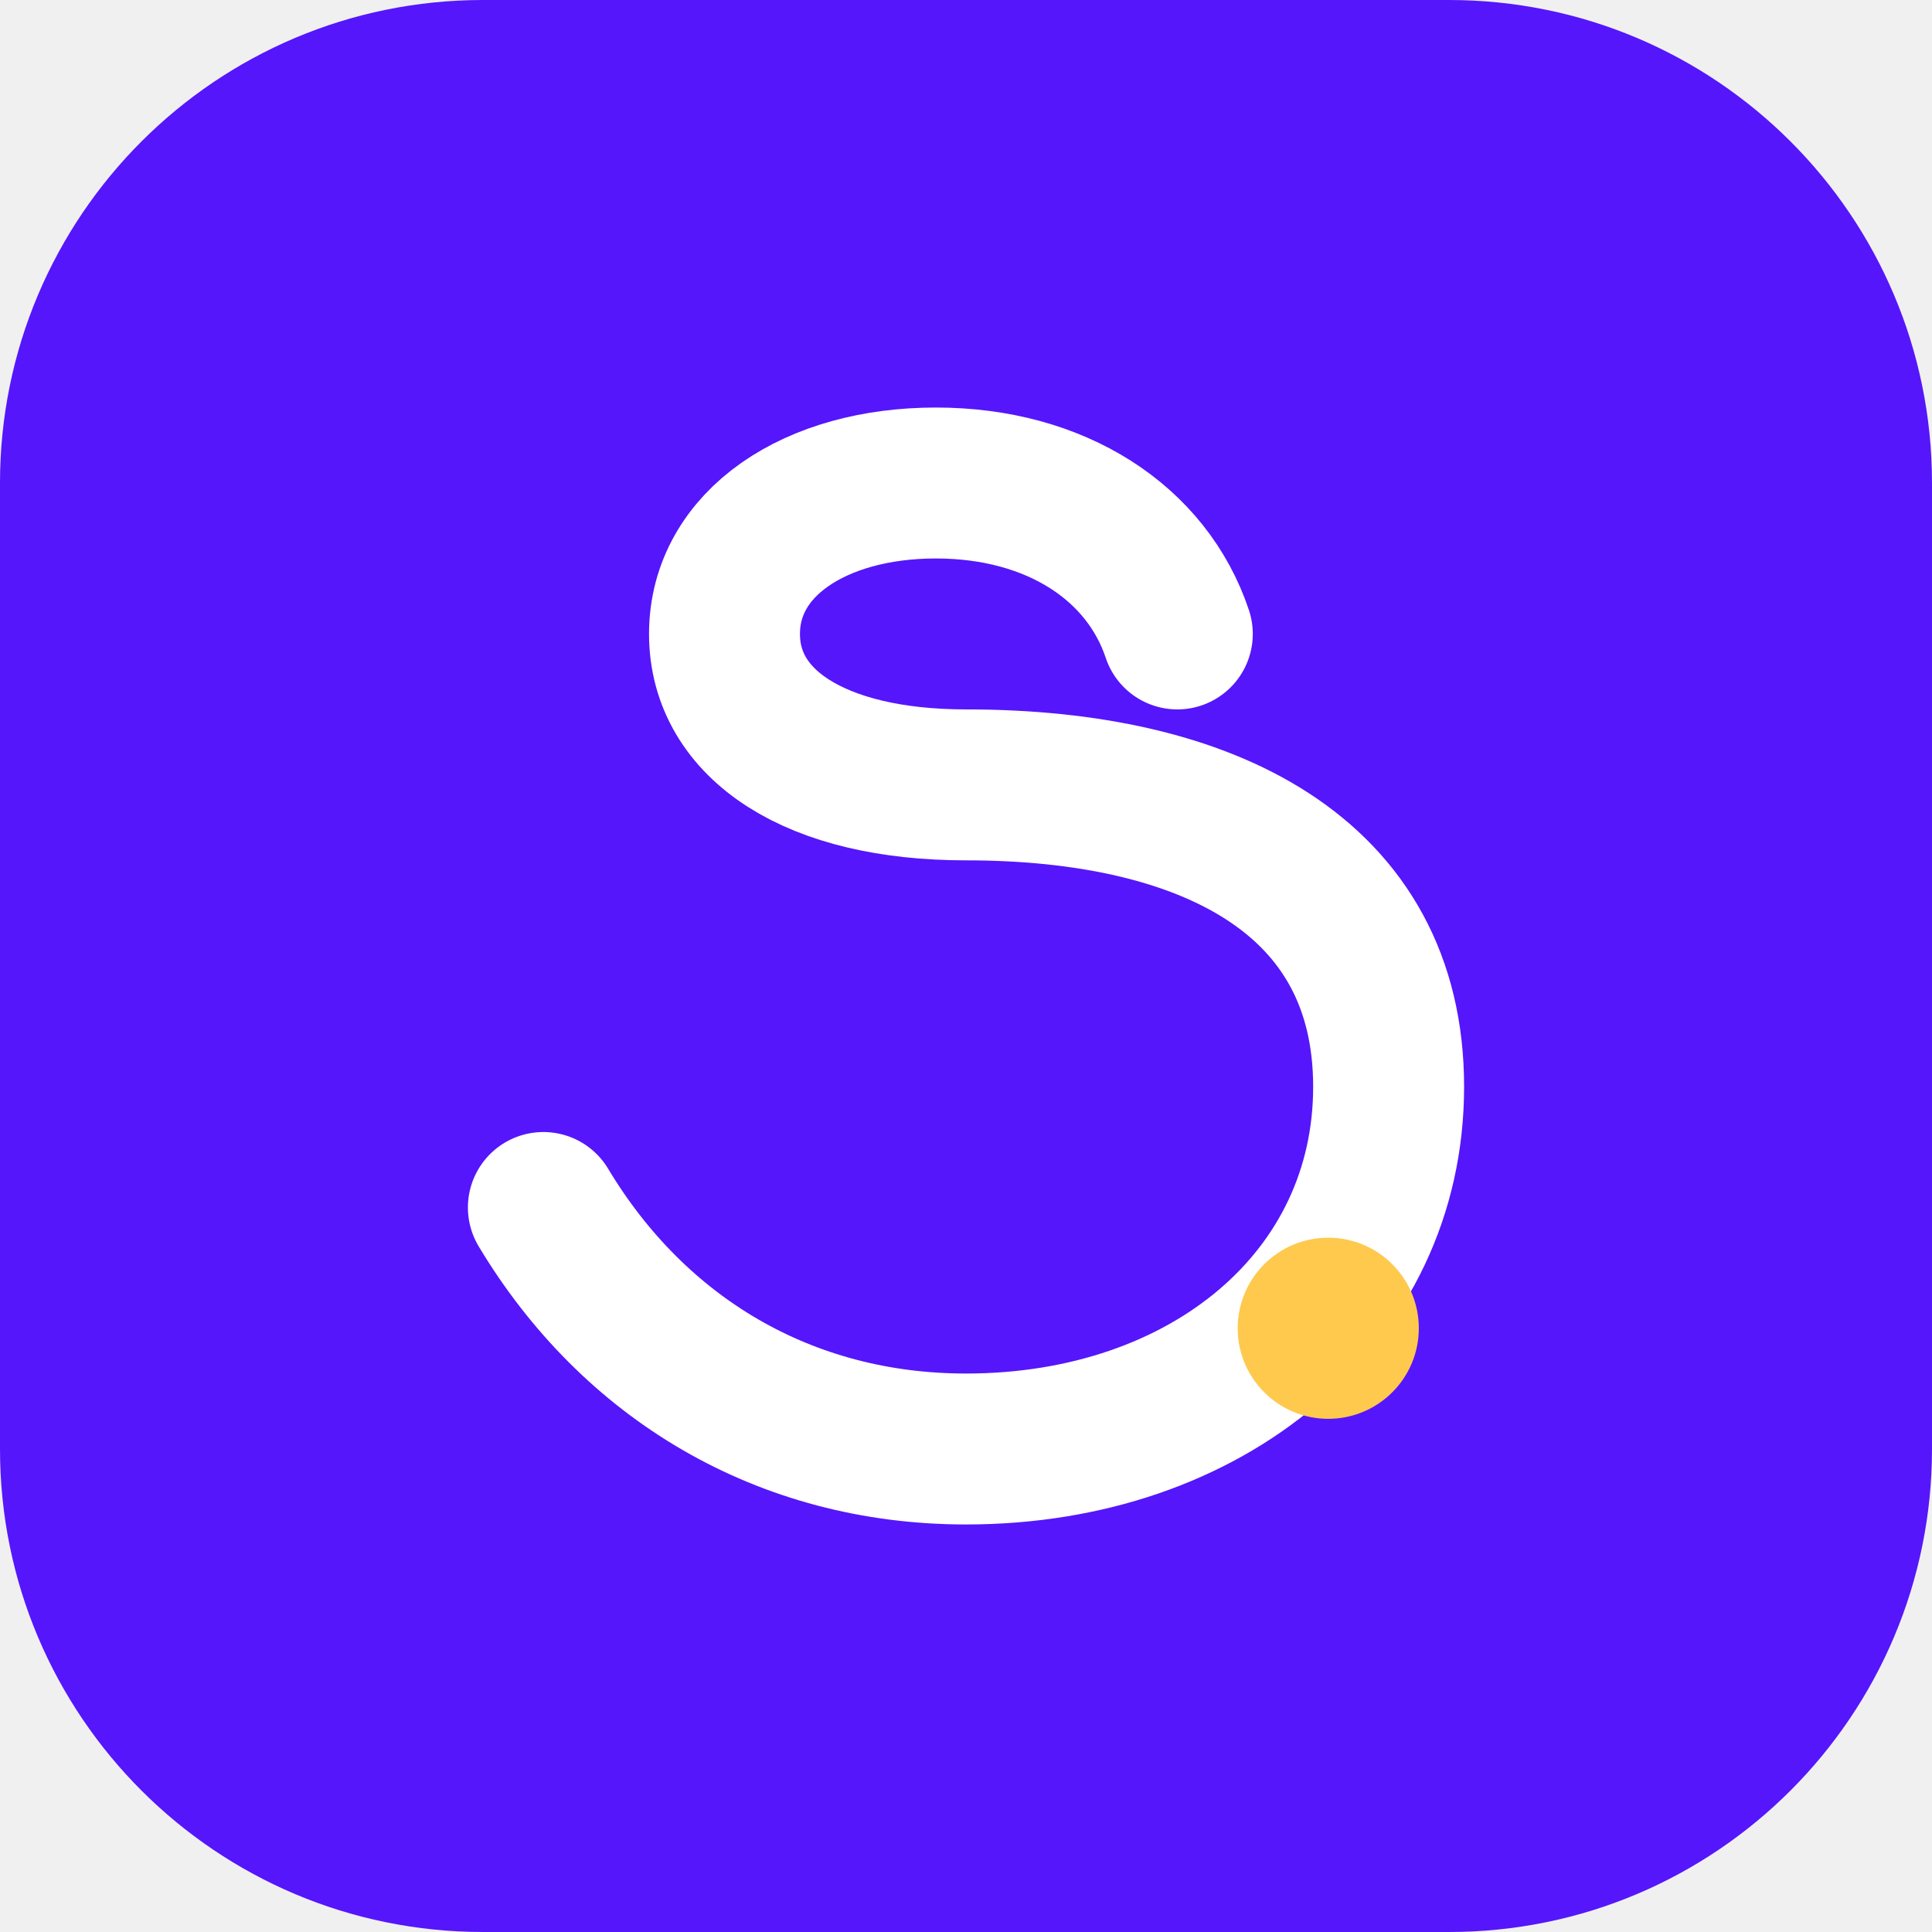
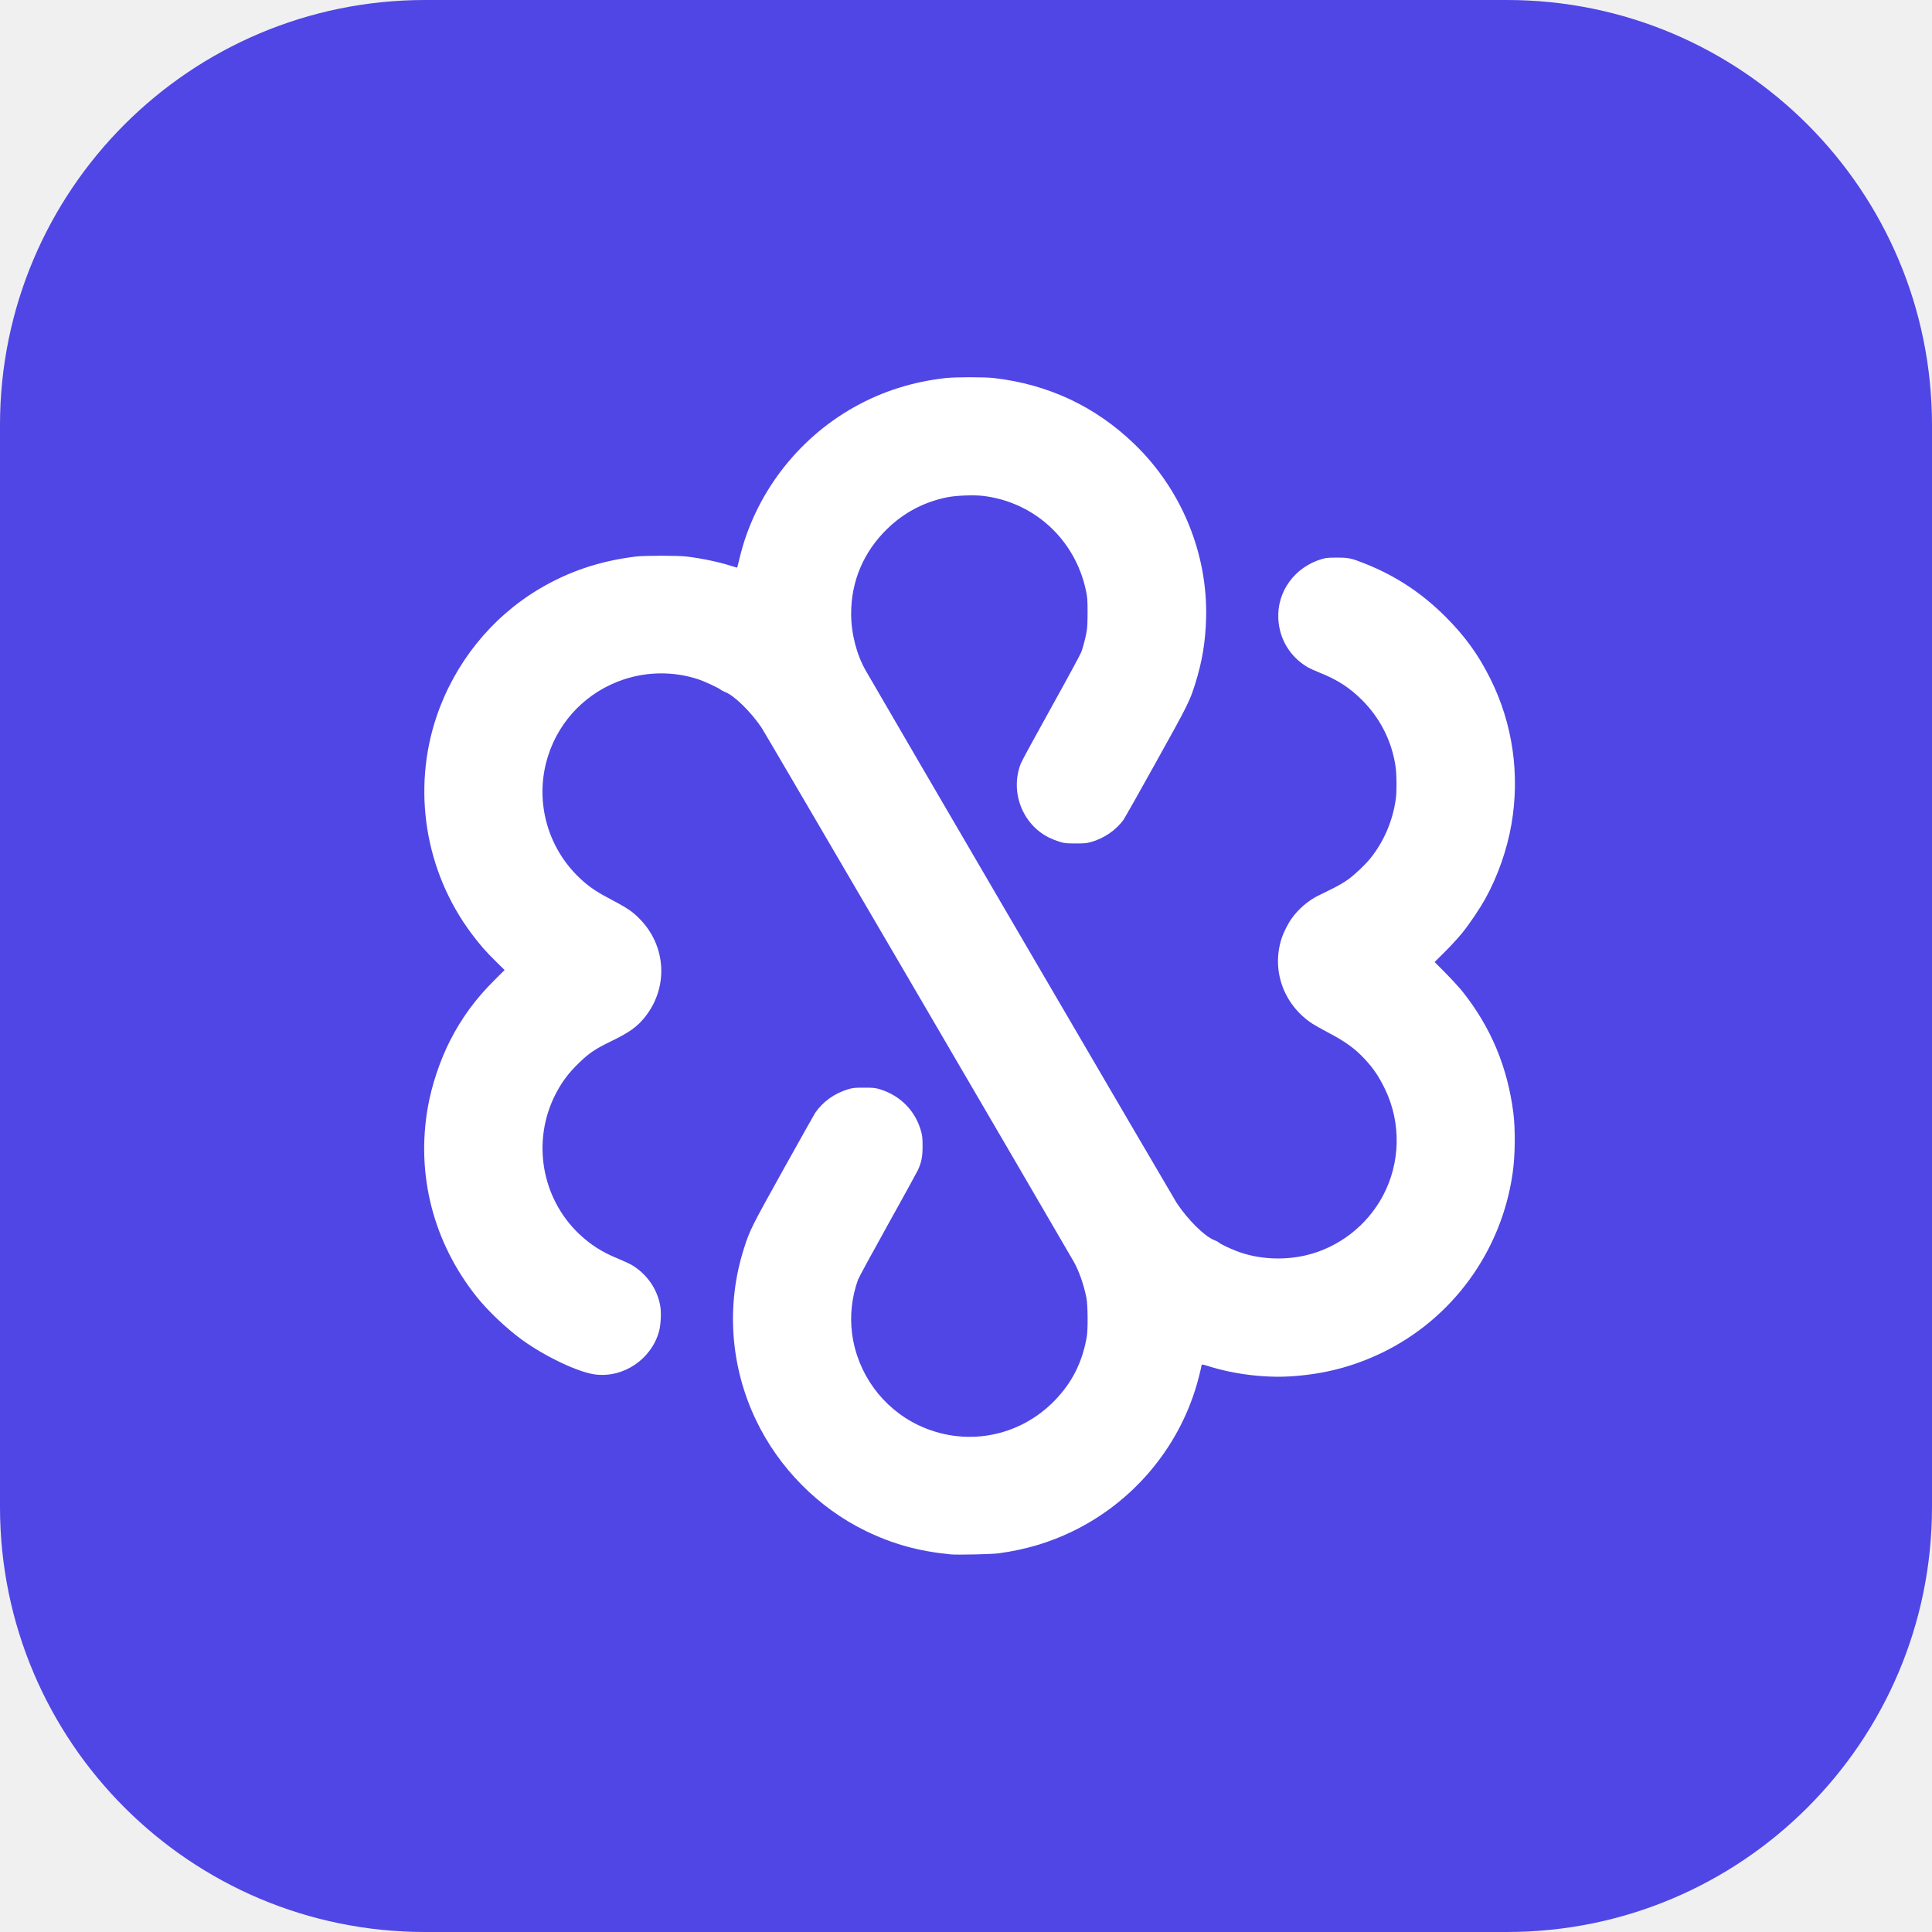
- <svg xmlns="http://www.w3.org/2000/svg" viewBox="0 0 64 64">
-   <rect width="64" height="64" rx="16" fill="#5516fb" />
-   <path d="M18 40c3 5 8 8 14 8 8 0 14-5 14-12S40 26 32 26c-5 0-8-2-8-5s3-5 7-5c4 0 7 2 8 5" fill="none" stroke="#fff" stroke-width="5" stroke-linecap="round" />
-   <circle cx="44" cy="44" r="3" fill="#ffc94d" />
+ <svg xmlns="http://www.w3.org/2000/svg" viewBox="0 0 41.730 41.730">
+   <rect width="41.730" height="41.730" rx="9.181" fill="#4F46E5" />
+   <g transform="translate(-79.339 -183.861)">
+     <path fill="#FFFFFF" fill-rule="evenodd" d="M99.876 217.435C99.180 217.367 98.624 217.213 98.033 216.926C97.014 216.429 96.161 215.567 95.668 214.534C95.109 213.366 95.018 212.033 95.413 210.811C95.535 210.429 95.576 210.350 96.255 209.129C96.612 208.488 96.923 207.935 96.944 207.902C97.110 207.659 97.353 207.482 97.653 207.390C97.760 207.357 97.787 207.354 98.000 207.354C98.215 207.354 98.241 207.357 98.349 207.390C98.790 207.526 99.116 207.860 99.235 208.301C99.261 208.395 99.266 208.446 99.266 208.619C99.266 208.850 99.243 208.965 99.162 209.141C99.137 209.193 98.844 209.726 98.509 210.328C98.174 210.929 97.888 211.456 97.872 211.501C97.737 211.878 97.693 212.274 97.743 212.662C97.854 213.520 98.394 214.268 99.170 214.641C100.172 215.122 101.347 214.910 102.122 214.109C102.497 213.721 102.714 213.290 102.812 212.739C102.840 212.584 102.836 212.050 102.806 211.898C102.748 211.607 102.644 211.310 102.528 211.107C101.835 209.907 95.851 199.669 95.787 199.576C95.551 199.228 95.190 198.877 94.997 198.806C94.962 198.793 94.921 198.771 94.907 198.759C94.864 198.721 94.559 198.579 94.423 198.534C93.908 198.362 93.334 198.363 92.813 198.536C92.032 198.795 91.426 199.405 91.178 200.185C90.879 201.115 91.140 202.137 91.848 202.815C92.030 202.989 92.190 203.103 92.436 203.234C92.896 203.478 92.984 203.536 93.147 203.700C93.730 204.282 93.783 205.182 93.272 205.826C93.102 206.040 92.937 206.158 92.528 206.357C92.196 206.518 92.069 206.604 91.856 206.808C91.617 207.037 91.468 207.238 91.328 207.515C90.826 208.516 91.035 209.737 91.843 210.509C92.093 210.747 92.348 210.910 92.692 211.048C92.805 211.095 92.938 211.157 92.988 211.186C93.316 211.383 93.542 211.711 93.602 212.082C93.625 212.222 93.611 212.478 93.575 212.613C93.410 213.220 92.805 213.629 92.190 213.548C91.825 213.500 91.108 213.159 90.610 212.797C90.277 212.554 89.878 212.176 89.636 211.873C88.699 210.699 88.321 209.231 88.581 207.770C88.663 207.301 88.844 206.763 89.059 206.340C89.312 205.844 89.611 205.437 90.020 205.030L90.238 204.813L90.054 204.632C89.830 204.412 89.706 204.270 89.525 204.028C88.519 202.686 88.235 200.918 88.769 199.336C89.160 198.183 89.946 197.204 90.974 196.589C91.614 196.206 92.294 195.977 93.072 195.882C93.257 195.859 93.985 195.859 94.171 195.882C94.513 195.924 94.861 195.998 95.135 196.085C95.204 196.107 95.262 196.123 95.263 196.121C95.265 196.119 95.286 196.033 95.310 195.931C95.634 194.556 96.549 193.347 97.795 192.651C98.401 192.312 99.054 192.106 99.770 192.026C99.973 192.004 100.608 192.003 100.803 192.026C101.982 192.162 103.000 192.640 103.843 193.454C104.861 194.438 105.429 195.821 105.390 197.223C105.375 197.730 105.306 198.147 105.155 198.630C105.038 199.004 104.995 199.091 104.308 200.324C103.950 200.968 103.638 201.521 103.616 201.553C103.457 201.784 103.188 201.970 102.902 202.049C102.805 202.076 102.761 202.079 102.566 202.079C102.358 202.078 102.330 202.075 102.221 202.041C102.155 202.021 102.054 201.981 101.996 201.952C101.417 201.663 101.150 200.958 101.389 200.350C101.411 200.295 101.706 199.752 102.045 199.143C102.384 198.534 102.677 197.993 102.696 197.941C102.736 197.831 102.787 197.633 102.812 197.488C102.824 197.423 102.830 197.283 102.830 197.084C102.829 196.806 102.826 196.765 102.794 196.613C102.561 195.518 101.682 194.708 100.580 194.573C100.373 194.547 99.981 194.563 99.781 194.605C99.284 194.710 98.859 194.936 98.499 195.287C97.991 195.783 97.723 196.416 97.723 197.117C97.723 197.543 97.840 198.000 98.040 198.348C98.383 198.949 104.690 209.746 104.751 209.838C104.989 210.201 105.361 210.570 105.570 210.648C105.609 210.662 105.651 210.685 105.665 210.699C105.702 210.731 105.876 210.816 106.029 210.876C106.486 211.057 107.042 211.093 107.545 210.975C108.250 210.810 108.863 210.337 109.209 209.690C109.588 208.979 109.606 208.119 109.258 207.392C109.124 207.115 109.007 206.940 108.812 206.731C108.601 206.506 108.401 206.361 108.027 206.164C107.888 206.090 107.734 206.004 107.687 205.973C107.066 205.566 106.797 204.823 107.020 204.133C107.062 204.002 107.163 203.801 107.242 203.694C107.386 203.495 107.595 203.315 107.797 203.214C107.857 203.185 107.997 203.115 108.111 203.059C108.223 203.004 108.375 202.917 108.446 202.865C108.598 202.757 108.819 202.548 108.935 202.405C109.232 202.037 109.424 201.587 109.489 201.105C109.510 200.946 109.507 200.595 109.483 200.424C109.405 199.877 109.154 199.378 108.761 198.984C108.489 198.712 108.221 198.540 107.833 198.386C107.741 198.350 107.632 198.300 107.588 198.275C107.205 198.050 106.973 197.670 106.950 197.229C106.918 196.637 107.306 196.105 107.897 195.934C107.983 195.909 108.030 195.905 108.217 195.905C108.470 195.905 108.524 195.916 108.832 196.039C109.490 196.301 110.052 196.673 110.562 197.183C110.982 197.603 111.269 197.998 111.530 198.522C112.012 199.487 112.171 200.586 111.986 201.660C111.889 202.221 111.688 202.791 111.417 203.280C111.300 203.489 111.086 203.808 110.926 204.007C110.846 204.106 110.680 204.289 110.554 204.413L110.326 204.640L110.567 204.883C110.699 205.017 110.859 205.192 110.923 205.271C111.540 206.045 111.900 206.904 112.027 207.902C112.072 208.263 112.066 208.821 112.011 209.201C111.770 210.891 110.708 212.348 109.184 213.082C108.556 213.384 107.927 213.545 107.208 213.590C106.632 213.624 105.972 213.540 105.420 213.363C105.337 213.336 105.298 213.330 105.295 213.340C105.293 213.348 105.280 213.403 105.268 213.462C105.256 213.520 105.220 213.657 105.189 213.766C104.788 215.149 103.803 216.311 102.499 216.940C102.003 217.180 101.493 217.331 100.915 217.411C100.771 217.432 100.015 217.448 99.876 217.435" />
+   </g>
</svg>
